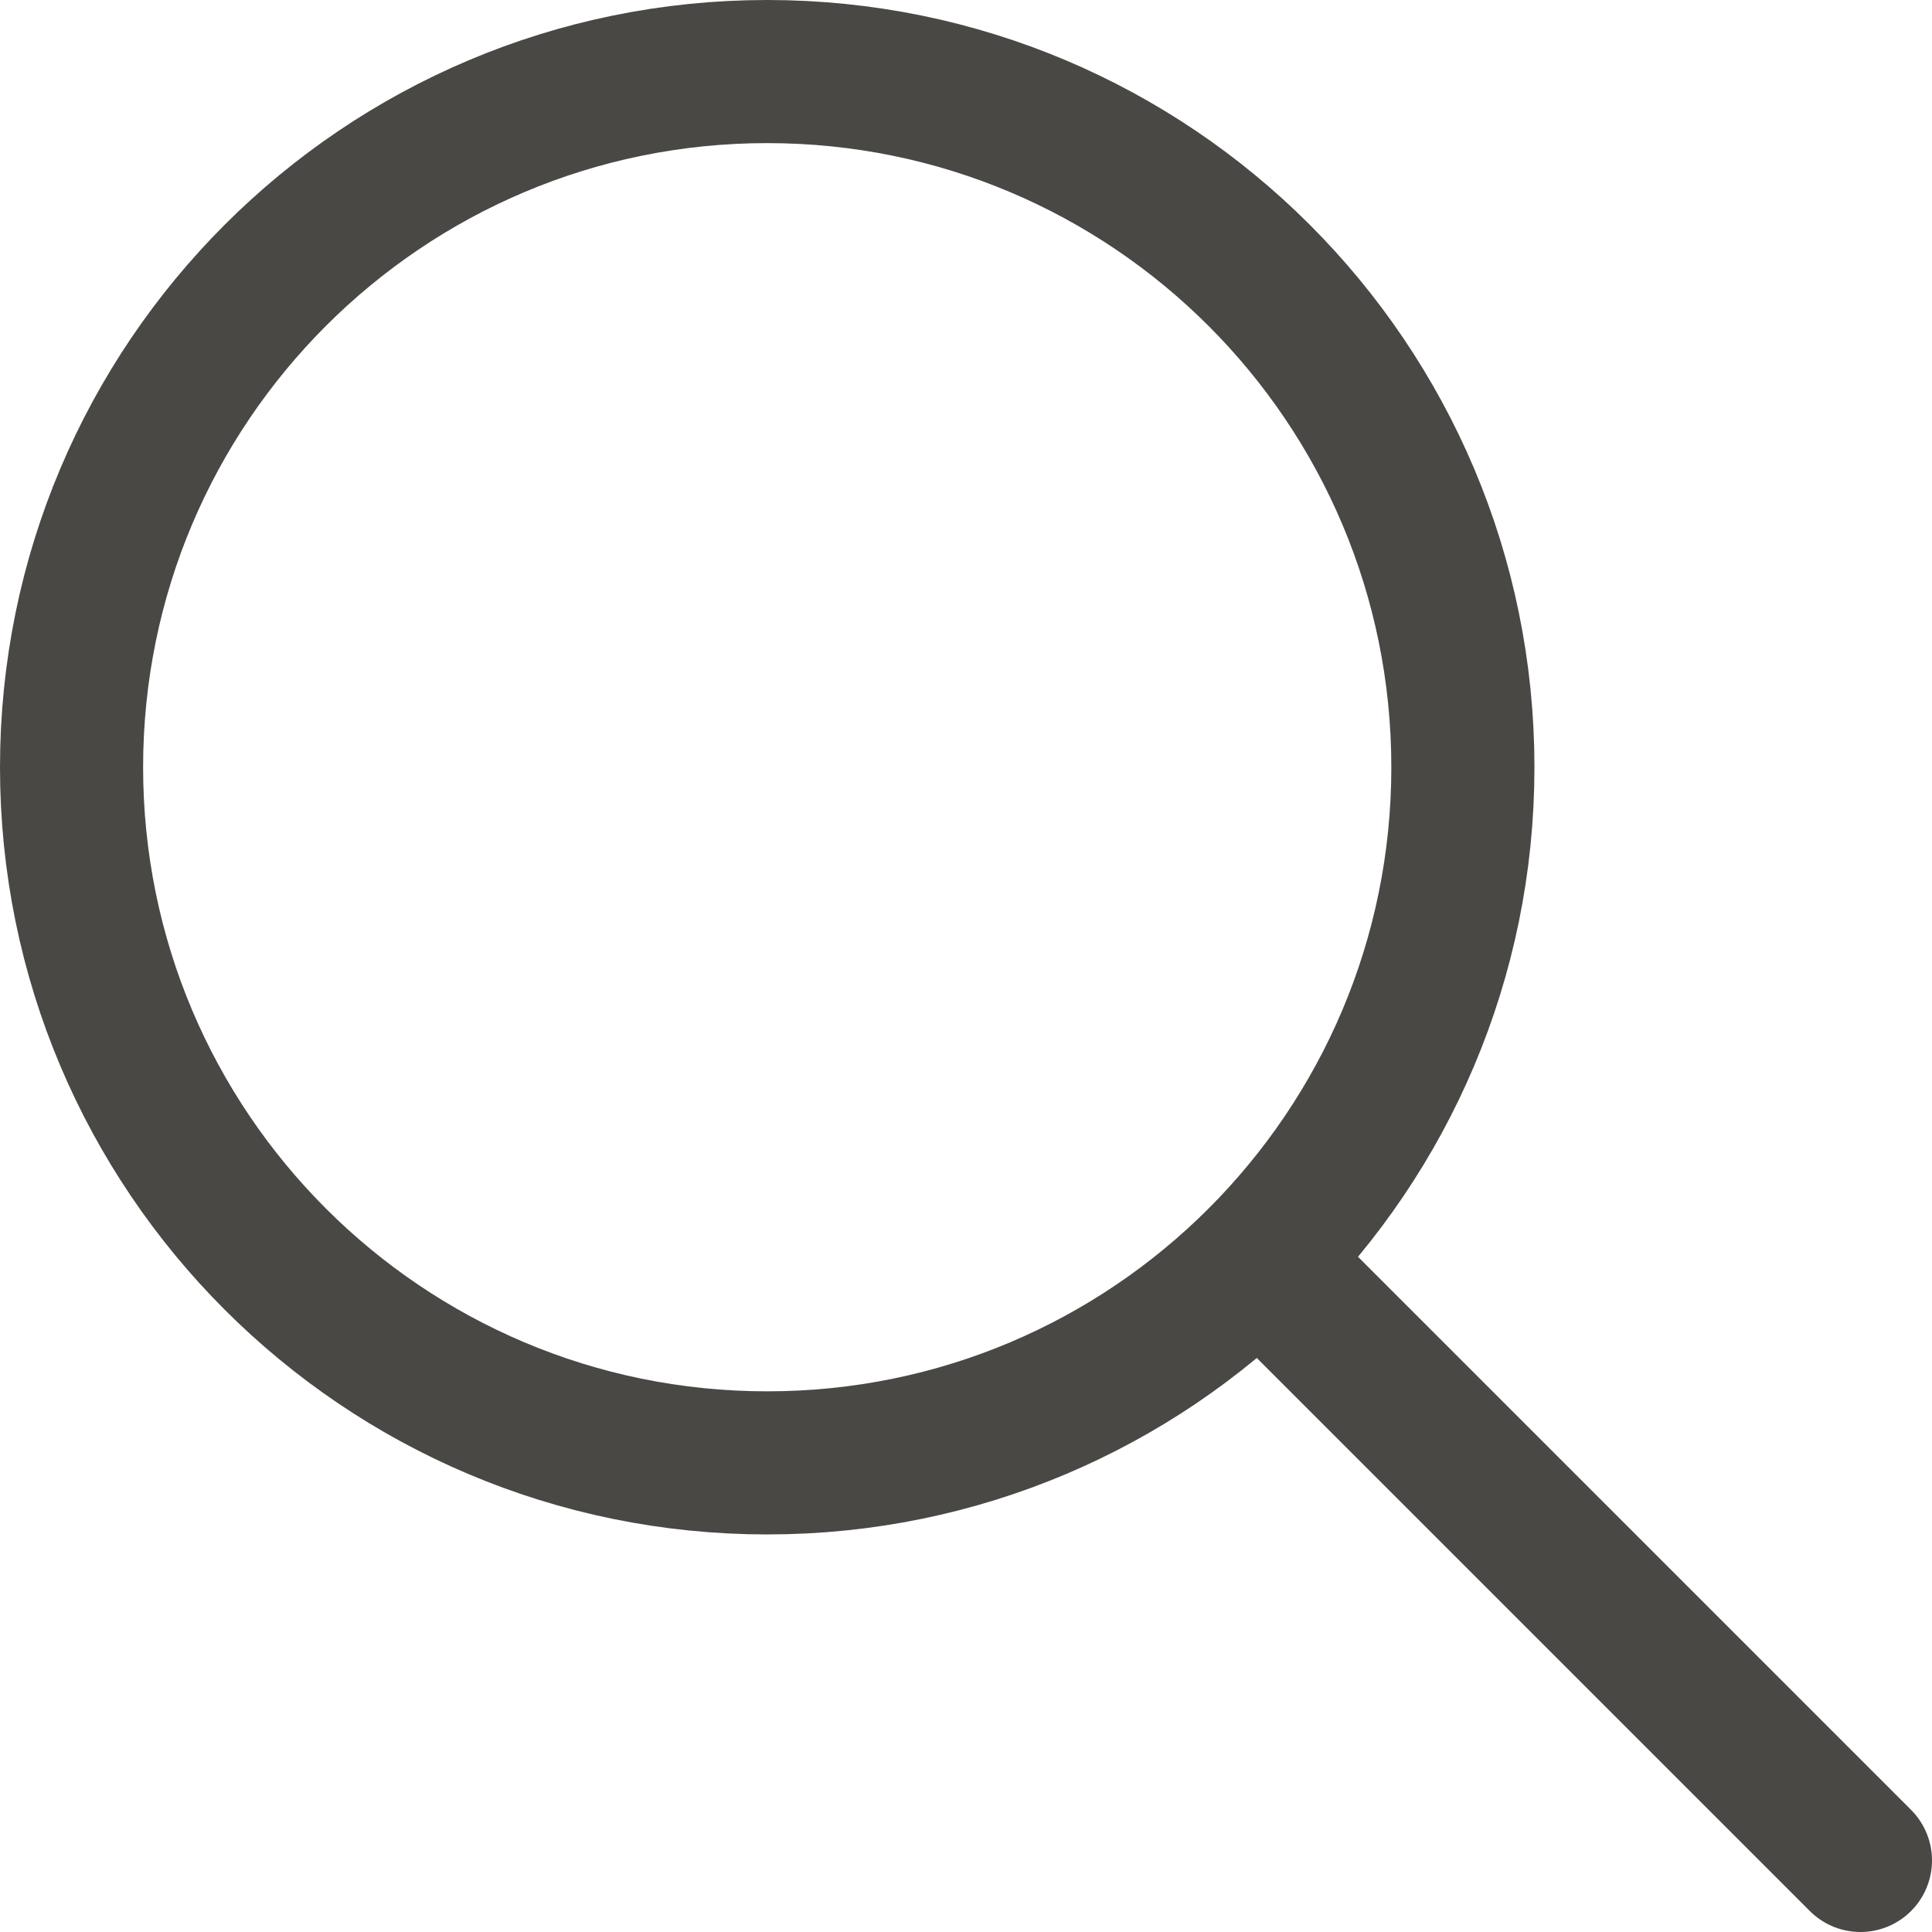
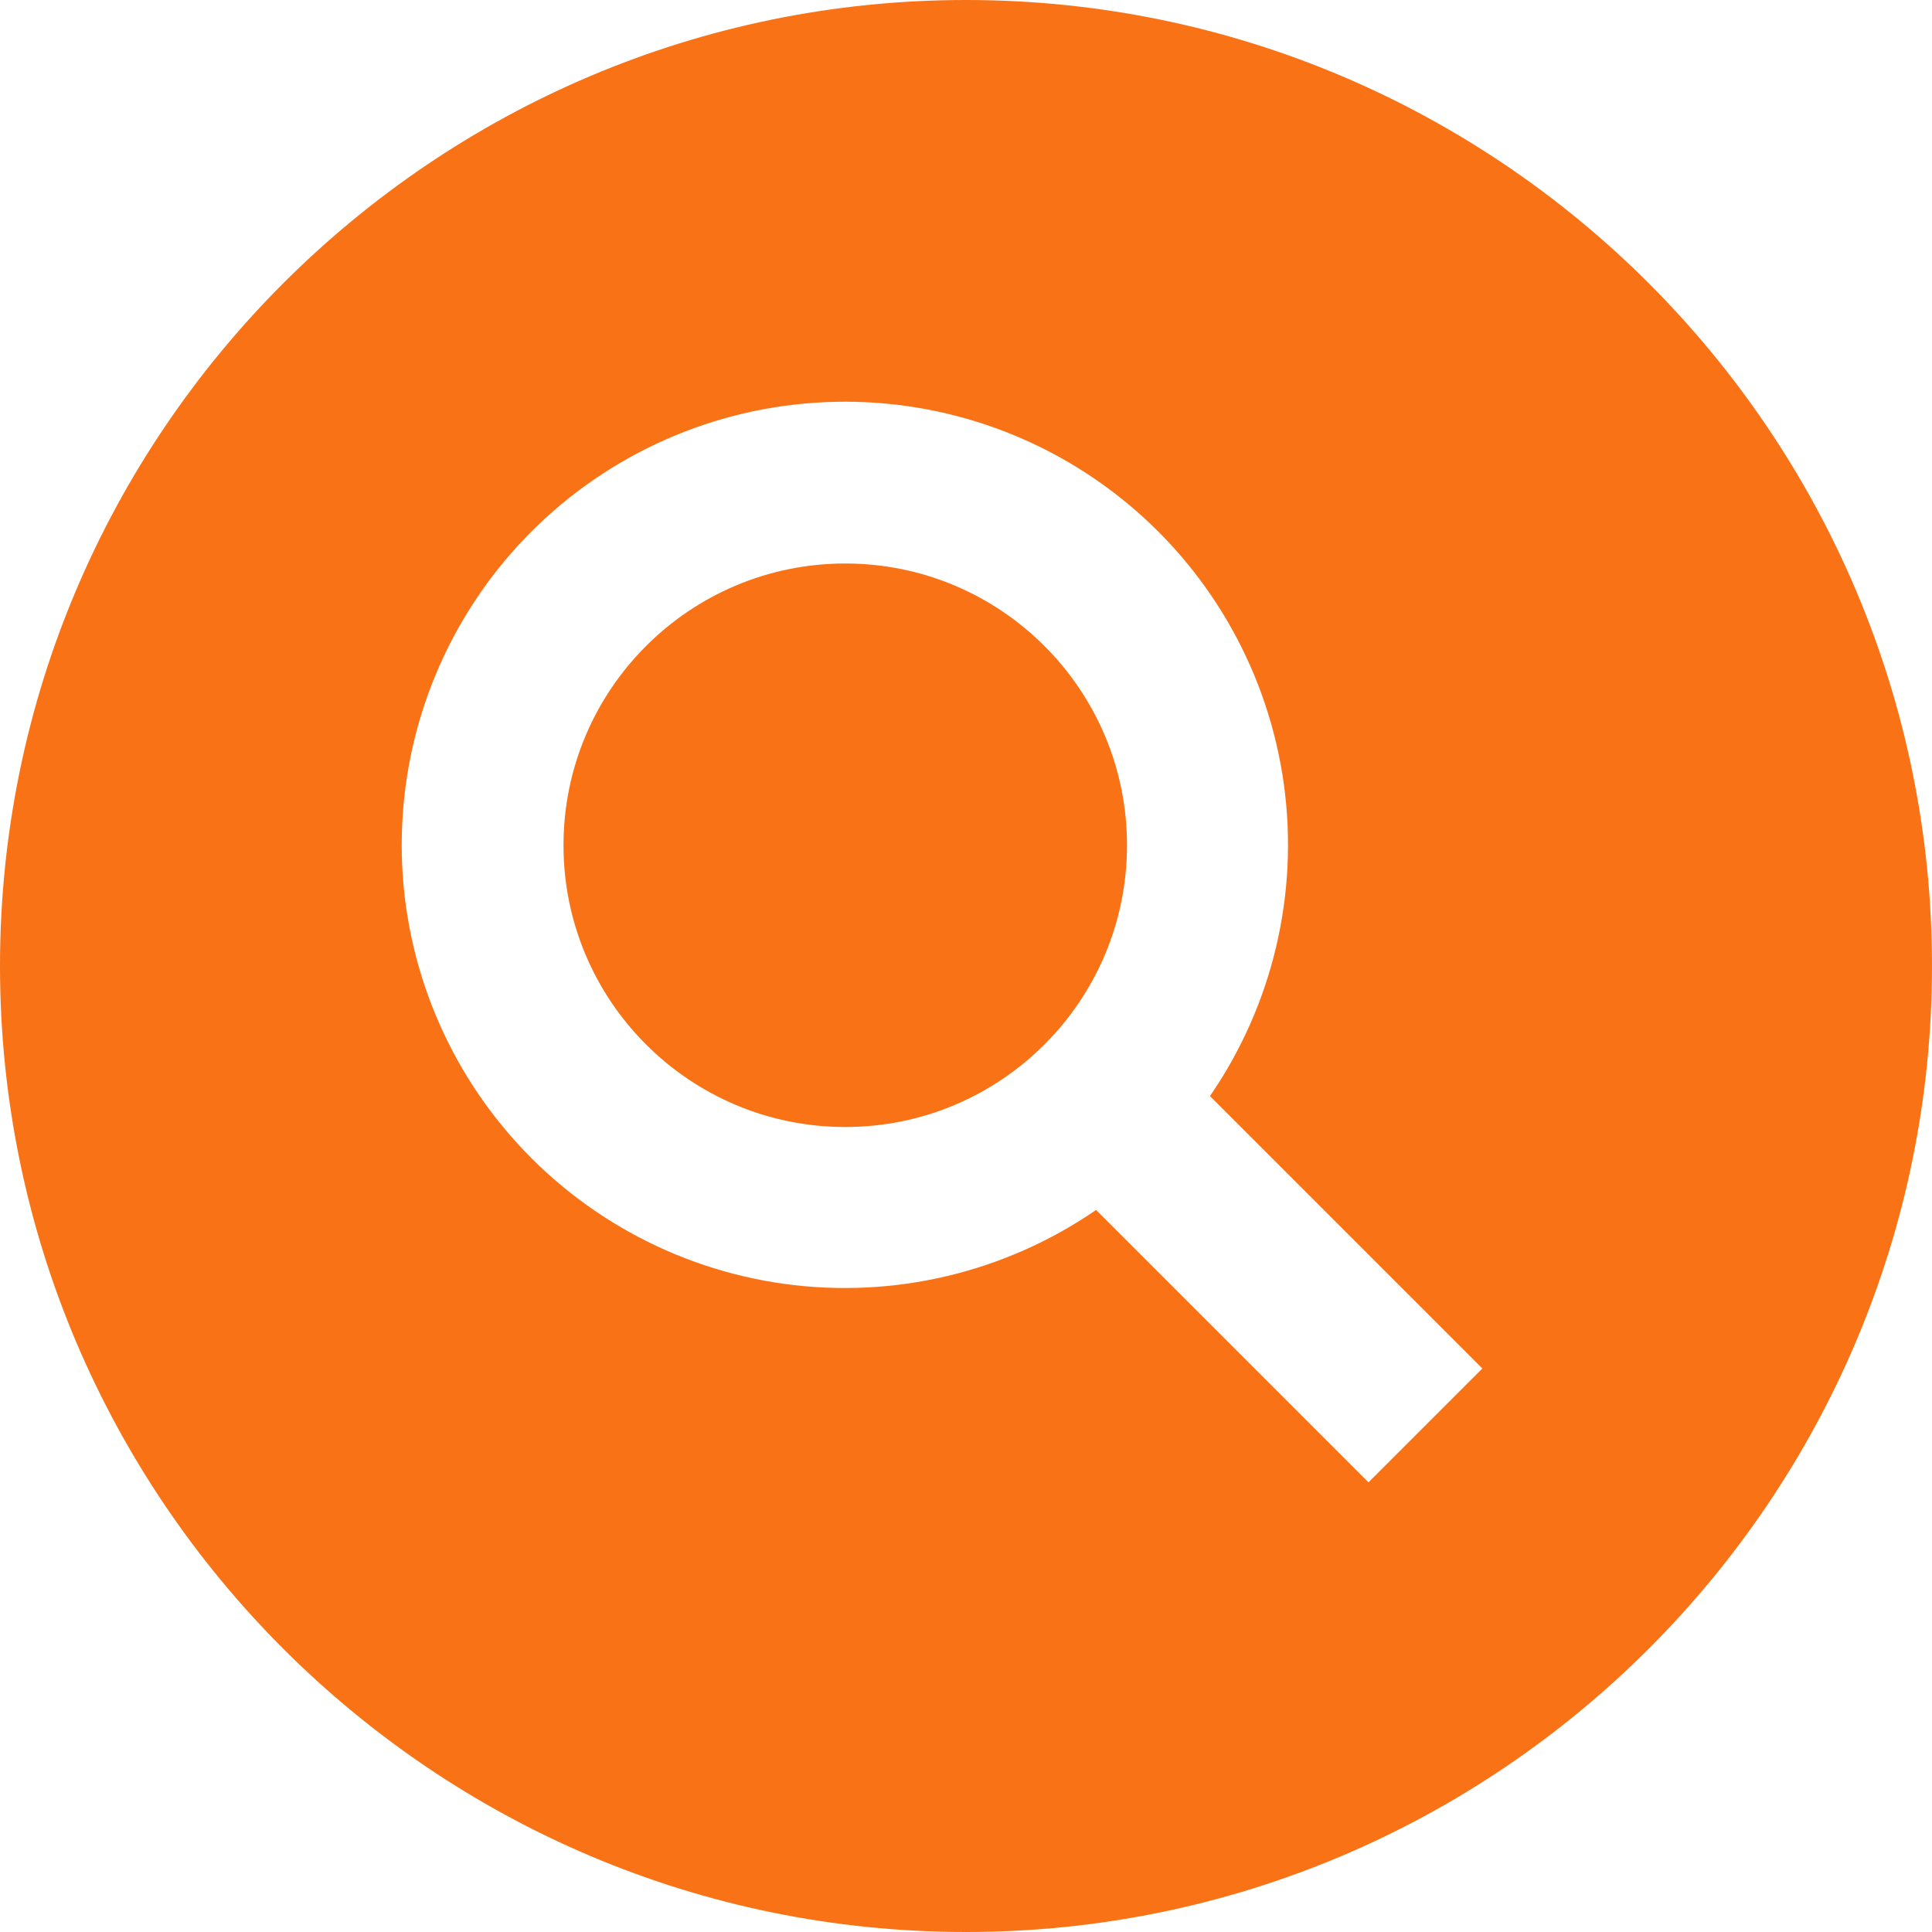
- <svg xmlns="http://www.w3.org/2000/svg" width="27" height="27" viewBox="0 0 27 27" fill="none">
-   <path d="M17.667 17.667L26 26" stroke="#4A4844" stroke-width="2" stroke-linecap="round" stroke-linejoin="round" />
-   <path d="M20.444 10.722C20.444 16.092 16.092 20.444 10.722 20.444C5.353 20.444 1 16.092 1 10.722C1 5.353 5.353 1 10.722 1C16.092 1 20.444 5.353 20.444 10.722Z" stroke="#4A4844" stroke-width="2" />
+ <svg xmlns="http://www.w3.org/2000/svg" width="30" height="30" viewBox="0 0 30 30" fill="none">
+   <path d="M15 0C6.729 0 0 6.729 0 15C0 23.271 6.729 30 15 30C23.271 30 30 23.271 30 15C30 6.729 23.271 0 15 0ZM21.25 23.018L17.02 18.788C15.606 19.761 13.879 20.17 12.179 19.936C10.479 19.701 8.927 18.84 7.829 17.52C6.731 16.201 6.166 14.519 6.245 12.805C6.323 11.09 7.039 9.467 8.253 8.253C9.467 7.039 11.09 6.323 12.805 6.245C14.519 6.166 16.201 6.731 17.52 7.829C18.84 8.927 19.701 10.479 19.936 12.179C20.17 13.879 19.761 15.606 18.788 17.02L23.018 21.25L21.25 23.018Z" fill="#F97316" />
+   <path d="M13.125 17.5C15.541 17.5 17.5 15.541 17.5 13.125C17.5 10.709 15.541 8.75 13.125 8.75C10.709 8.75 8.75 10.709 8.75 13.125C8.75 15.541 10.709 17.5 13.125 17.5Z" fill="#F97316" />
</svg>
